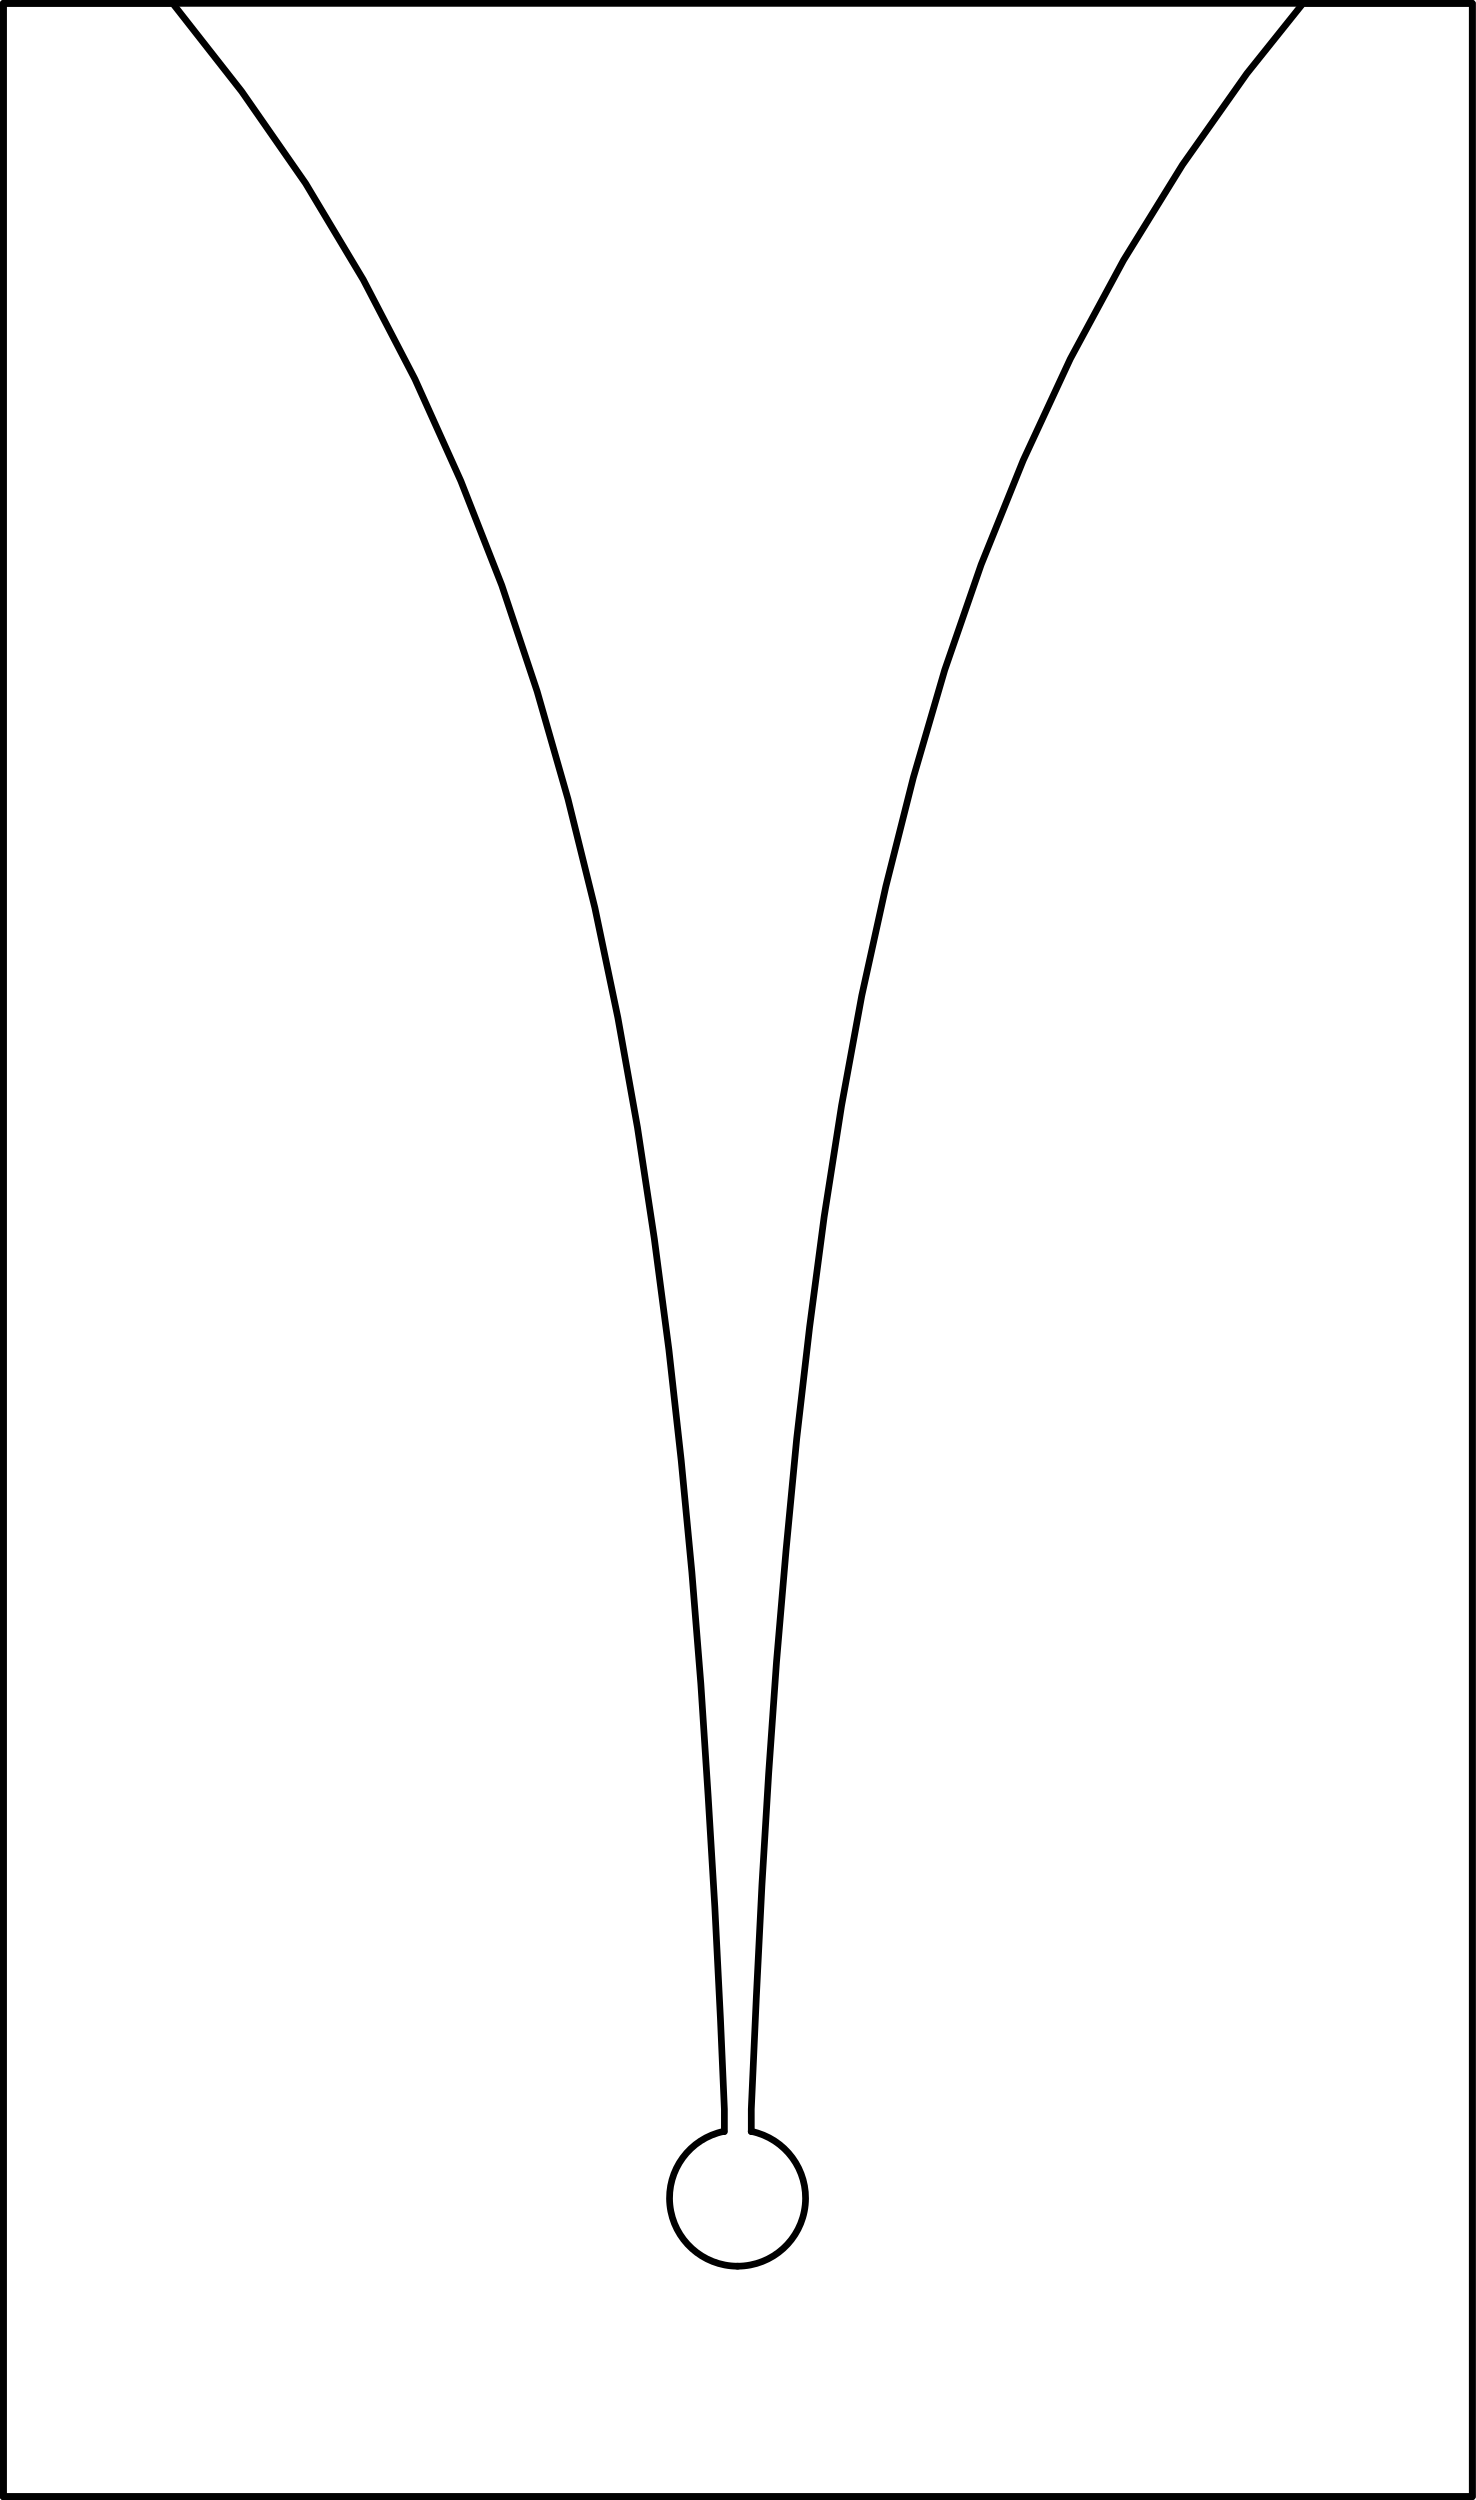
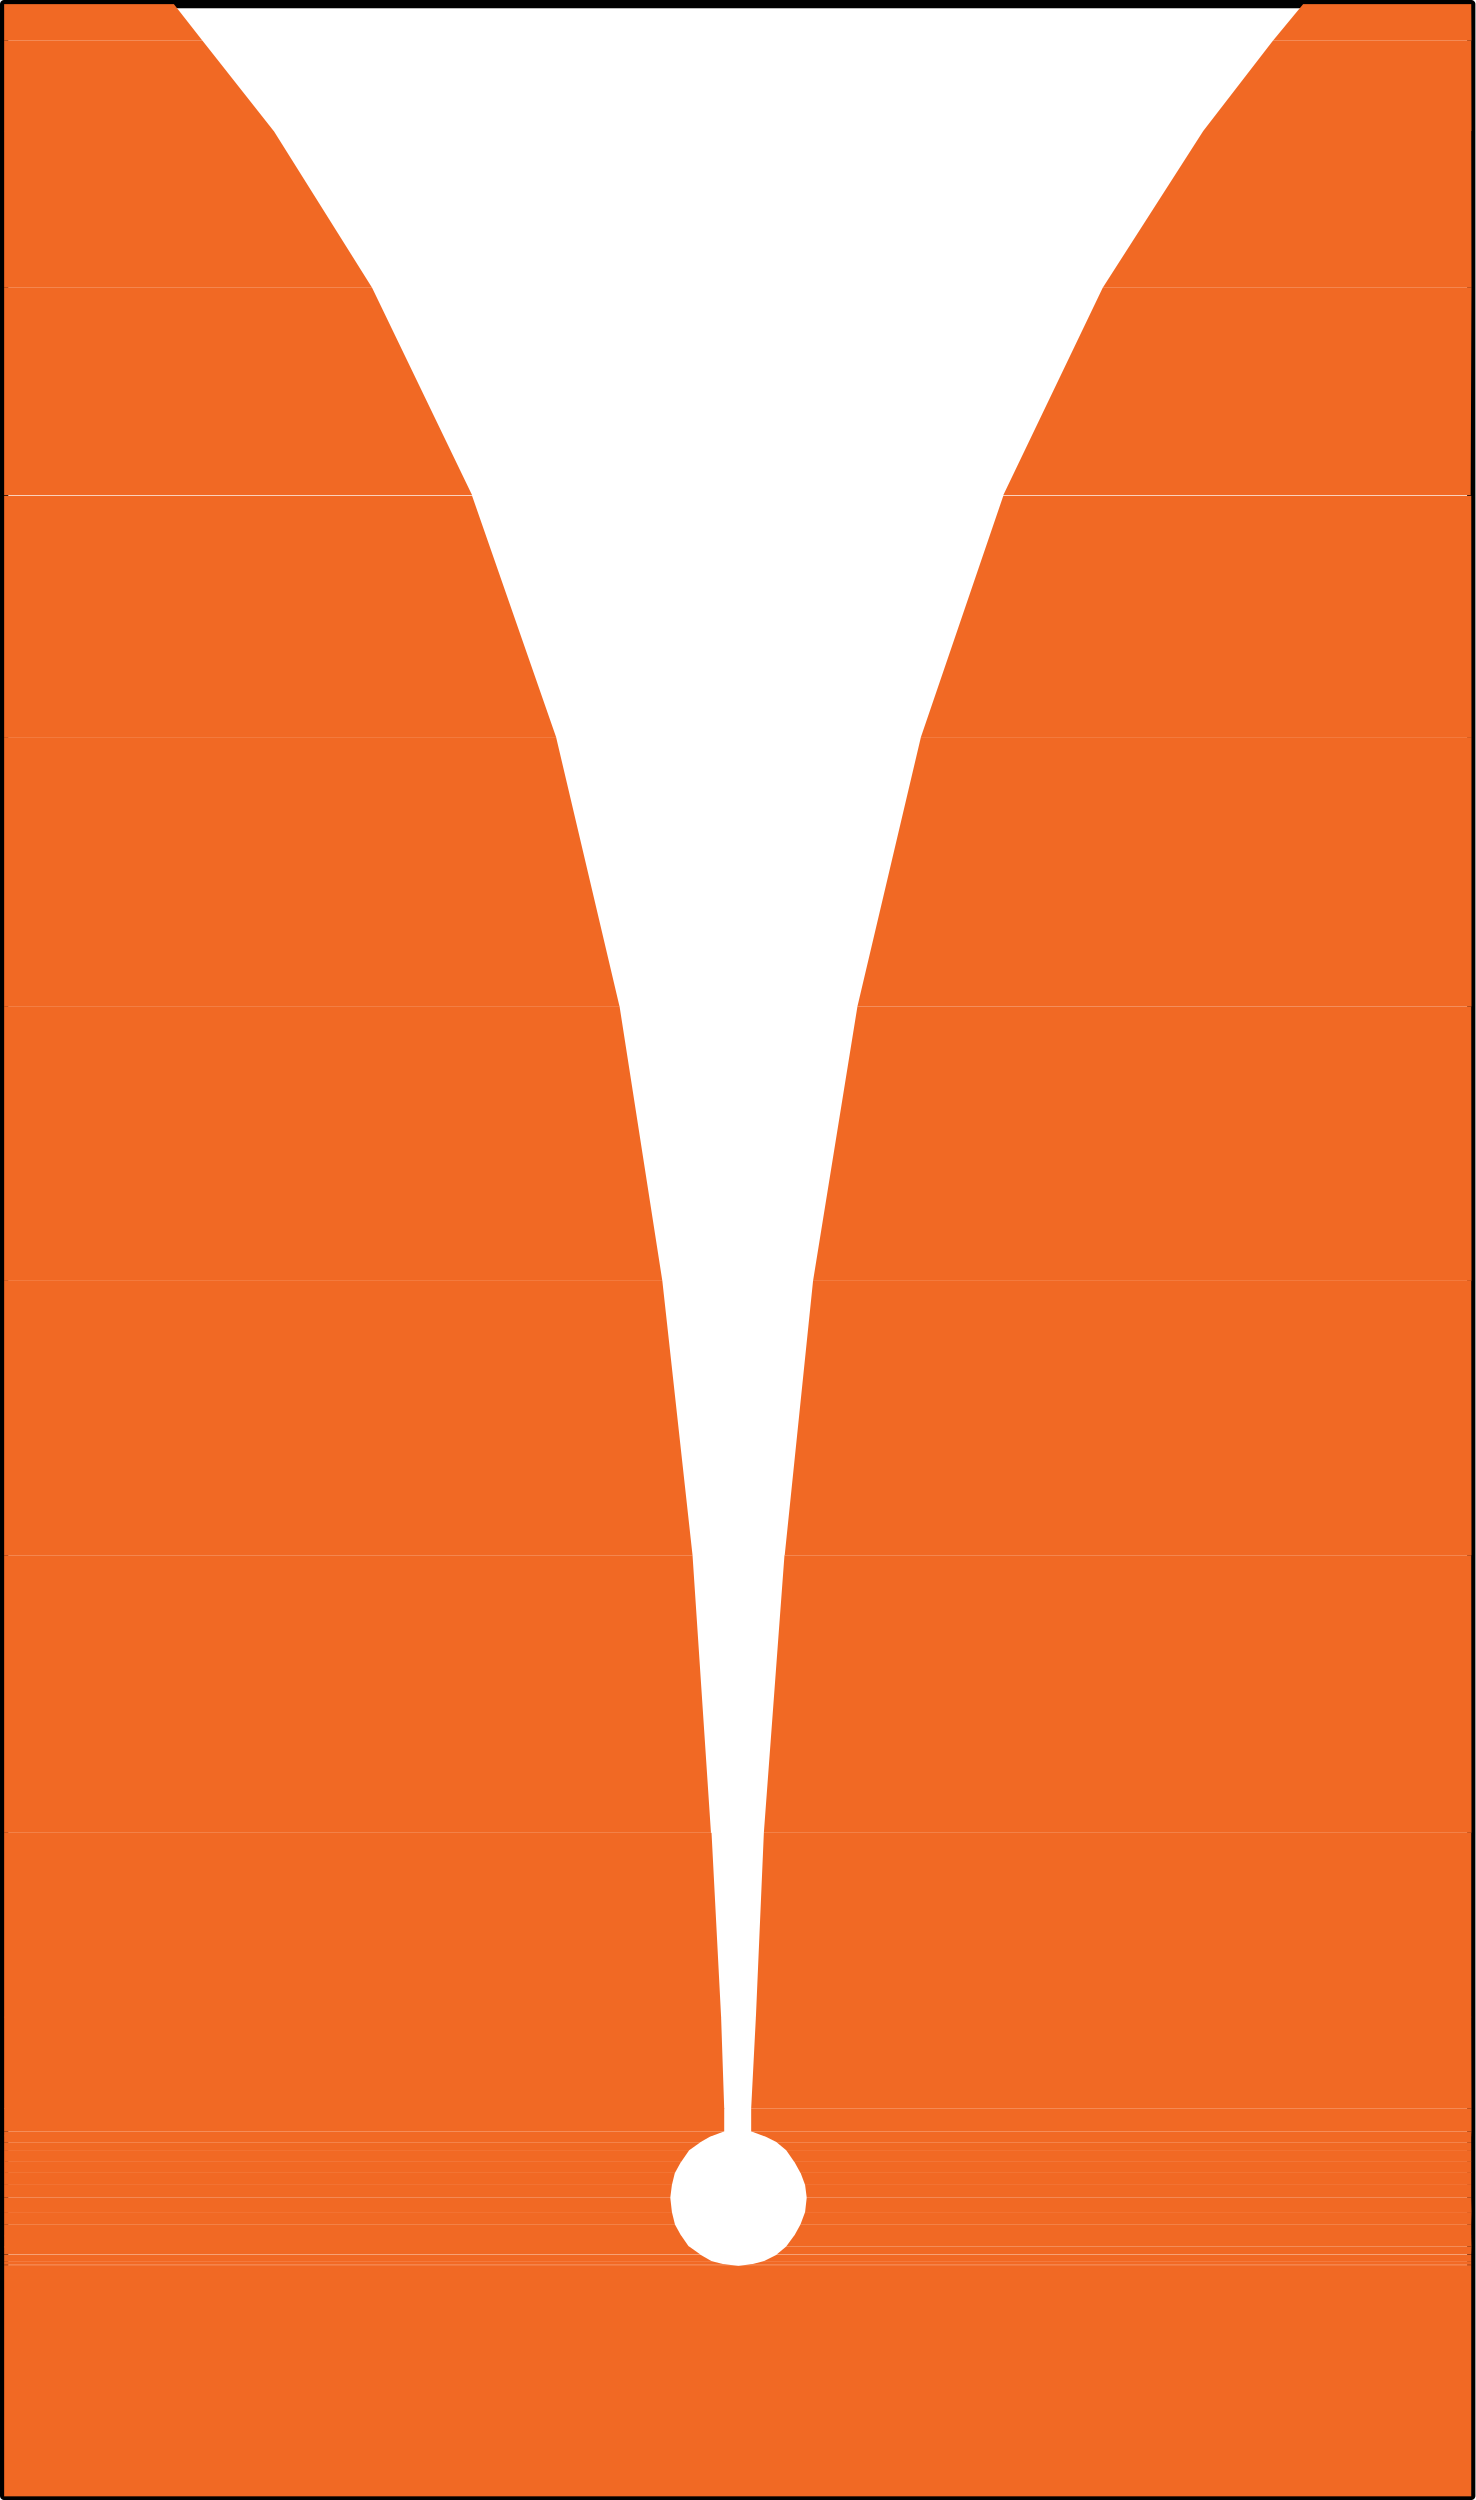
- <svg xmlns="http://www.w3.org/2000/svg" id="Layer_1" data-name="Layer 1" viewBox="0 0 157.92 267.54">
+ <svg xmlns="http://www.w3.org/2000/svg" id="Layer_1" data-name="Layer 1" viewBox="0 0 128.04 216.96">
  <defs>
-     <style>.cls-1{fill:none;stroke:#000;stroke-linecap:round;stroke-linejoin:round;stroke-width:0.72px;}</style>
+     <style>.cls-1,.cls-3,.cls-4{fill:none;}.cls-1{stroke:#000;stroke-linejoin:round;stroke-width:0.72px;}.cls-1,.cls-3{stroke-linecap:round;}.cls-2{fill:#f16924;}.cls-3{stroke:#f16924;stroke-miterlimit:10;stroke-width:0;}</style>
  </defs>
-   <polyline class="cls-1" points="0.36 267.18 157.56 267.18 157.56 0.36 0.36 0.36 0.36 267.18" />
-   <polyline class="cls-1" points="80.4 228.12 80.4 225.72 80.94 213.72 81.54 201.72 82.26 189.78 83.1 177.84 84.12 165.9 85.26 153.96 86.64 142.02 88.2 130.2 90.06 118.32 92.22 106.56 94.8 94.86 97.74 83.22 101.1 71.7 105 60.42 109.5 49.26 114.54 38.4 120.24 27.84 126.54 17.64 133.44 7.86 139.44 0.36 157.56 0.36 157.56 267.18 0.36 267.18" />
-   <path class="cls-1" d="M304.54,489.86A7.29,7.29,0,0,0,306,504.29" transform="translate(-227.07 -261.77)" />
-   <path class="cls-1" d="M306,504.29a7.29,7.29,0,0,0,1.46-14.43" transform="translate(-227.07 -261.77)" />
-   <polyline class="cls-1" points="0.36 267.18 0.36 0.36 18.48 0.36 25.86 9.78 32.7 19.62 38.88 29.94 44.4 40.56 49.32 51.48 53.7 62.64 57.48 73.98 60.78 85.5 63.66 97.14 66.12 108.9 68.22 120.66 70.02 132.54 71.58 144.42 72.9 156.3 74.04 168.24 75 180.18 75.78 192.18 76.5 204.12 77.1 216.06 77.52 225.72 77.52 228.12" />
+   <polyline class="cls-1" points="0.36 216.6 127.68 216.6 127.68 0.36 0.36 0.36 0.36 216.6" />
+   <path class="cls-2" d="M342.39,280.39,357,283.56H339.77Zm14.59,0H342.39L357,283.56Z" transform="translate(-229.3 -280.03)" />
+   <path class="cls-3" d="M342.39,280.39,357,283.56H339.77Zm14.59,0H342.39L357,283.56Z" transform="translate(-229.3 -280.03)" />
+   <path class="cls-2" d="M229.66,280.39l17.21,3.17H229.66Zm14.73,0H229.66l17.21,3.17Z" transform="translate(-229.3 -280.03)" />
+   <path class="cls-3" d="M229.66,280.39l17.21,3.17H229.66Zm14.73,0H229.66l17.21,3.17Z" transform="translate(-229.3 -280.03)" />
+   <path class="cls-2" d="M339.77,283.56,357,291.4H333.72Zm17.21,0H339.77L357,291.4Z" transform="translate(-229.3 -280.03)" />
+   <path class="cls-3" d="M339.77,283.56,357,291.4H333.72Zm17.21,0H339.77L357,291.4Z" transform="translate(-229.3 -280.03)" />
+   <path class="cls-2" d="M229.66,283.56l23.4,7.85h-23.4Zm17.21,0H229.66l23.4,7.85Z" transform="translate(-229.3 -280.03)" />
+   <path class="cls-3" d="M229.66,283.56l23.4,7.85h-23.4Zm17.21,0H229.66l23.4,7.85Z" transform="translate(-229.3 -280.03)" />
+   <path class="cls-2" d="M333.72,291.4,357,305H325Zm23.26,0H333.72L357,305Z" transform="translate(-229.3 -280.03)" />
+   <path class="cls-3" d="M333.72,291.4,357,305H325Zm23.26,0H333.72L357,305Z" transform="translate(-229.3 -280.03)" />
+   <path class="cls-2" d="M229.66,291.4,261.59,305H229.66Zm23.4,0h-23.4L261.59,305Z" transform="translate(-229.3 -280.03)" />
+   <path class="cls-3" d="M229.66,291.4,261.59,305H229.66Zm23.4,0h-23.4L261.59,305Z" transform="translate(-229.3 -280.03)" />
+   <path class="cls-2" d="M325,305l31.93,18H316.37ZM357,305H325l31.93,18Z" transform="translate(-229.3 -280.03)" />
+   <path class="cls-3" d="M325,305l31.93,18H316.37ZM357,305H325l31.93,18Z" transform="translate(-229.3 -280.03)" />
+   <path class="cls-2" d="M229.66,305l40.61,18H229.66Zm31.93,0H229.66l40.61,18Z" transform="translate(-229.3 -280.03)" />
+   <path class="cls-3" d="M229.66,305l40.61,18H229.66Zm31.93,0H229.66l40.61,18Z" transform="translate(-229.3 -280.03)" />
+   <path class="cls-2" d="M316.37,323.06,357,344H309.22Zm40.61,0H316.37L357,344Z" transform="translate(-229.3 -280.03)" />
+   <path class="cls-3" d="M316.37,323.06,357,344H309.22Zm40.61,0H316.37L357,344Z" transform="translate(-229.3 -280.03)" />
+   <path class="cls-2" d="M229.66,323.06,277.56,344h-47.9Zm40.61,0H229.66L277.56,344Z" transform="translate(-229.3 -280.03)" />
+   <path class="cls-3" d="M229.66,323.06,277.56,344h-47.9Zm40.61,0H229.66L277.56,344Z" transform="translate(-229.3 -280.03)" />
+   <path class="cls-2" d="M309.22,344,357,367.38H303.71ZM357,344H309.22L357,367.38Z" transform="translate(-229.3 -280.03)" />
+   <path class="cls-3" d="M309.22,344,357,367.38H303.71ZM357,344H309.22L357,367.38Z" transform="translate(-229.3 -280.03)" />
+   <path class="cls-2" d="M229.66,344l53.41,23.4H229.66Zm47.9,0h-47.9l53.41,23.4Z" transform="translate(-229.3 -280.03)" />
+   <path class="cls-3" d="M229.66,344l53.41,23.4H229.66Zm47.9,0h-47.9l53.41,23.4Z" transform="translate(-229.3 -280.03)" />
+   <path class="cls-2" d="M303.71,367.38,357,391.19H299.86Zm53.27,0H303.71L357,391.19Z" transform="translate(-229.3 -280.03)" />
+   <path class="cls-3" d="M303.71,367.38,357,391.19H299.86Zm53.27,0H303.71L357,391.19Z" transform="translate(-229.3 -280.03)" />
+   <path class="cls-2" d="M229.66,367.38l57.12,23.81H229.66Zm53.41,0H229.66l57.12,23.81Z" transform="translate(-229.3 -280.03)" />
+   <path class="cls-3" d="M229.66,367.38l57.12,23.81H229.66Zm53.41,0H229.66l57.12,23.81Z" transform="translate(-229.3 -280.03)" />
+   <path class="cls-2" d="M299.86,391.19,357,415h-59.6Zm57.12,0H299.86L357,415Z" transform="translate(-229.3 -280.03)" />
+   <path class="cls-3" d="M299.86,391.19,357,415h-59.6Zm57.12,0H299.86L357,415Z" transform="translate(-229.3 -280.03)" />
+   <path class="cls-2" d="M229.66,391.19,289.4,415H229.66Zm57.12,0H229.66L289.4,415Z" transform="translate(-229.3 -280.03)" />
+   <path class="cls-3" d="M229.66,391.19,289.4,415H229.66Zm57.12,0H229.66L289.4,415Z" transform="translate(-229.3 -280.03)" />
+   <path class="cls-2" d="M297.38,415,357,439.09H295.59Zm59.6,0h-59.6L357,439.09Z" transform="translate(-229.3 -280.03)" />
+   <path class="cls-3" d="M297.38,415,357,439.09H295.59Zm59.6,0h-59.6L357,439.09Z" transform="translate(-229.3 -280.03)" />
+   <path class="cls-2" d="M229.66,415,291,439.09H229.66Zm59.74,0H229.66L291,439.09Z" transform="translate(-229.3 -280.03)" />
+   <path class="cls-3" d="M229.66,415,291,439.09H229.66Zm59.74,0H229.66L291,439.09Z" transform="translate(-229.3 -280.03)" />
+   <path class="cls-2" d="M295.59,439.09l61.39,16H294.9Zm61.39,0H295.59l61.39,16Z" transform="translate(-229.3 -280.03)" />
+   <path class="cls-3" d="M295.59,439.09l61.39,16H294.9Zm61.39,0H295.59l61.39,16Z" transform="translate(-229.3 -280.03)" />
+   <path class="cls-2" d="M229.66,439.09l62.22,16H229.66Zm61.39,0H229.66l62.22,16Z" transform="translate(-229.3 -280.03)" />
+   <path class="cls-3" d="M229.66,439.09l62.22,16H229.66Zm61.39,0H229.66l62.22,16Z" transform="translate(-229.3 -280.03)" />
+   <path class="cls-2" d="M294.9,455.06,357,463H294.49Zm62.08,0H294.9L357,463Z" transform="translate(-229.3 -280.03)" />
+   <path class="cls-3" d="M294.9,455.06,357,463H294.49Zm62.08,0H294.9L357,463Z" transform="translate(-229.3 -280.03)" />
+   <path class="cls-2" d="M229.66,455.06l62.49,8H229.66Zm62.22,0H229.66l62.49,8Z" transform="translate(-229.3 -280.03)" />
+   <path class="cls-3" d="M229.66,455.06l62.49,8H229.66Zm62.22,0H229.66l62.49,8Z" transform="translate(-229.3 -280.03)" />
+   <path class="cls-2" d="M294.49,463,357,465H294.49ZM357,463H294.49L357,465Z" transform="translate(-229.3 -280.03)" />
+   <path class="cls-3" d="M294.49,463,357,465H294.49ZM357,463H294.49L357,465Z" transform="translate(-229.3 -280.03)" />
+   <path class="cls-2" d="M229.66,463,292.15,465H229.66Zm62.49,0H229.66L292.15,465Z" transform="translate(-229.3 -280.03)" />
+   <path class="cls-3" d="M229.66,463,292.15,465H229.66Zm62.49,0H229.66L292.15,465Z" transform="translate(-229.3 -280.03)" />
+   <path class="cls-2" d="M294.49,465l62.49.41H295.59ZM357,465H294.49l62.49.41Z" transform="translate(-229.3 -280.03)" />
+   <path class="cls-3" d="M294.49,465l62.49.41H295.59ZM357,465H294.49l62.49.41Z" transform="translate(-229.3 -280.03)" />
+   <path class="cls-2" d="M229.66,465l61.39.41H229.66Zm62.49,0H229.66l61.39.41Z" transform="translate(-229.3 -280.03)" />
+   <path class="cls-3" d="M229.66,465l61.39.41H229.66Zm62.49,0H229.66l61.39.41Z" transform="translate(-229.3 -280.03)" />
+   <path class="cls-2" d="M295.59,465.38l61.39.55H296.69Zm61.39,0H295.59l61.39.55Z" transform="translate(-229.3 -280.03)" />
+   <path class="cls-3" d="M295.59,465.38l61.39.55H296.69Zm61.39,0H295.59l61.39.55Z" transform="translate(-229.3 -280.03)" />
+   <path class="cls-2" d="M229.66,465.38l60.43.55H229.66Zm61.39,0H229.66l60.43.55Z" transform="translate(-229.3 -280.03)" />
+   <path class="cls-3" d="M229.66,465.38l60.43.55H229.66Zm61.39,0H229.66l60.43.55Z" transform="translate(-229.3 -280.03)" />
+   <path class="cls-2" d="M296.69,465.94l60.29.69H297.52Zm60.29,0H296.69l60.29.69Z" transform="translate(-229.3 -280.03)" />
+   <path class="cls-3" d="M296.69,465.94l60.29.69H297.52Zm60.29,0H296.69l60.29.69Z" transform="translate(-229.3 -280.03)" />
+   <path class="cls-2" d="M229.66,465.94l59.46.69H229.66Zm60.43,0H229.66l59.46.69Z" transform="translate(-229.3 -280.03)" />
+   <path class="cls-3" d="M229.66,465.94l59.46.69H229.66Zm60.43,0H229.66l59.46.69Z" transform="translate(-229.3 -280.03)" />
+   <path class="cls-2" d="M297.52,466.62l59.46,1H298.21Zm59.46,0H297.52l59.46,1Z" transform="translate(-229.3 -280.03)" />
+   <path class="cls-3" d="M297.52,466.62l59.46,1H298.21Zm59.46,0H297.52l59.46,1Z" transform="translate(-229.3 -280.03)" />
+   <path class="cls-2" d="M229.66,466.62l58.77,1H229.66Zm59.46,0H229.66l58.77,1Z" transform="translate(-229.3 -280.03)" />
+   <path class="cls-3" d="M229.66,466.62l58.77,1H229.66Zm59.46,0H229.66l58.77,1Z" transform="translate(-229.3 -280.03)" />
+   <path class="cls-2" d="M298.21,467.59l58.77,1H298.76Zm58.77,0H298.21l58.77,1Z" transform="translate(-229.3 -280.03)" />
+   <path class="cls-3" d="M298.21,467.59l58.77,1H298.76Zm58.77,0H298.21l58.77,1Z" transform="translate(-229.3 -280.03)" />
+   <path class="cls-2" d="M229.66,467.59l58.22,1H229.66Zm58.77,0H229.66l58.22,1Z" transform="translate(-229.3 -280.03)" />
+   <path class="cls-3" d="M229.66,467.59l58.22,1H229.66Zm58.77,0H229.66l58.22,1Z" transform="translate(-229.3 -280.03)" />
+   <path class="cls-2" d="M298.76,468.55l58.22,1.1H299.17Zm58.22,0H298.76l58.22,1.1Z" transform="translate(-229.3 -280.03)" />
+   <path class="cls-3" d="M298.76,468.55l58.22,1.1H299.17Zm58.22,0H298.76l58.22,1.1Z" transform="translate(-229.3 -280.03)" />
+   <path class="cls-2" d="M229.66,468.55l57.95,1.1H229.66Zm58.22,0H229.66l57.95,1.1Z" transform="translate(-229.3 -280.03)" />
+   <path class="cls-3" d="M229.66,468.55l57.95,1.1H229.66Zm58.22,0H229.66l57.95,1.1Z" transform="translate(-229.3 -280.03)" />
+   <path class="cls-2" d="M299.17,469.65l57.81,1.1H299.31Zm57.81,0H299.17l57.81,1.1Z" transform="translate(-229.3 -280.03)" />
+   <path class="cls-3" d="M299.17,469.65l57.81,1.1H299.31Zm57.81,0H299.17l57.81,1.1Z" transform="translate(-229.3 -280.03)" />
+   <path class="cls-2" d="M229.66,469.65l57.81,1.1H229.66Zm57.95,0H229.66l57.81,1.1Z" transform="translate(-229.3 -280.03)" />
+   <path class="cls-3" d="M229.66,469.65l57.81,1.1H229.66Zm57.95,0H229.66l57.81,1.1Z" transform="translate(-229.3 -280.03)" />
+   <path class="cls-2" d="M299.31,470.75,357,472H299.17Zm57.67,0H299.31L357,472Z" transform="translate(-229.3 -280.03)" />
+   <path class="cls-3" d="M299.31,470.75,357,472H299.17Zm57.67,0H299.31L357,472Z" transform="translate(-229.3 -280.03)" />
+   <path class="cls-2" d="M229.66,470.75,287.61,472H229.66Zm57.81,0H229.66L287.61,472Z" transform="translate(-229.3 -280.03)" />
+   <path class="cls-3" d="M229.66,470.75,287.61,472H229.66Zm57.81,0H229.66L287.61,472Z" transform="translate(-229.3 -280.03)" />
+   <path class="cls-2" d="M299.17,472l57.81,1.1H298.76ZM357,472H299.17l57.81,1.1Z" transform="translate(-229.3 -280.03)" />
+   <path class="cls-3" d="M299.17,472l57.81,1.1H298.76ZM357,472H299.17l57.81,1.1Z" transform="translate(-229.3 -280.03)" />
+   <path class="cls-2" d="M229.66,472l58.22,1.1H229.66Zm57.95,0H229.66l58.22,1.1Z" transform="translate(-229.3 -280.03)" />
+   <path class="cls-3" d="M229.66,472l58.22,1.1H229.66Zm57.95,0H229.66l58.22,1.1Z" transform="translate(-229.3 -280.03)" />
+   <path class="cls-2" d="M298.76,473.09l58.22,1H298.21Zm58.22,0H298.76l58.22,1Z" transform="translate(-229.3 -280.03)" />
+   <path class="cls-3" d="M298.76,473.09l58.22,1H298.21Zm58.22,0H298.76l58.22,1Z" transform="translate(-229.3 -280.03)" />
+   <path class="cls-2" d="M229.66,473.09l58.77,1H229.66Zm58.22,0H229.66l58.77,1Z" transform="translate(-229.3 -280.03)" />
+   <path class="cls-3" d="M229.66,473.09l58.77,1H229.66Zm58.22,0H229.66l58.77,1Z" transform="translate(-229.3 -280.03)" />
+   <path class="cls-2" d="M298.21,474.06,357,475H297.52Zm58.77,0H298.21L357,475Z" transform="translate(-229.3 -280.03)" />
+   <path class="cls-3" d="M298.21,474.06,357,475H297.52Zm58.77,0H298.21L357,475Z" transform="translate(-229.3 -280.03)" />
+   <path class="cls-2" d="M229.66,474.06l59.46,1H229.66Zm58.77,0H229.66l59.46,1Z" transform="translate(-229.3 -280.03)" />
+   <path class="cls-3" d="M229.66,474.06l59.46,1H229.66Zm58.77,0H229.66l59.46,1Z" transform="translate(-229.3 -280.03)" />
+   <path class="cls-2" d="M297.52,475l59.46.69H296.69ZM357,475H297.52l59.46.69Z" transform="translate(-229.3 -280.03)" />
+   <path class="cls-3" d="M297.52,475l59.46.69H296.69ZM357,475H297.52l59.46.69Z" transform="translate(-229.3 -280.03)" />
+   <path class="cls-2" d="M229.66,475l60.43.69H229.66Zm59.46,0H229.66l60.43.69Z" transform="translate(-229.3 -280.03)" />
+   <path class="cls-3" d="M229.66,475l60.43.69H229.66Zm59.46,0H229.66l60.43.69Z" transform="translate(-229.3 -280.03)" />
+   <path class="cls-2" d="M296.69,475.71l60.29.55H295.59Zm60.29,0H296.69l60.29.55Z" transform="translate(-229.3 -280.03)" />
+   <path class="cls-3" d="M296.69,475.71l60.29.55H295.59Zm60.29,0H296.69l60.29.55Z" transform="translate(-229.3 -280.03)" />
+   <path class="cls-2" d="M229.66,475.71l61.39.55H229.66Zm60.43,0H229.66l61.39.55Z" transform="translate(-229.3 -280.03)" />
+   <path class="cls-3" d="M229.66,475.71l61.39.55H229.66Zm60.43,0H229.66l61.39.55Z" transform="translate(-229.3 -280.03)" />
+   <path class="cls-2" d="M295.59,476.26l61.39.28H294.49Zm61.39,0H295.59l61.39.28Z" transform="translate(-229.3 -280.03)" />
+   <path class="cls-3" d="M295.59,476.26l61.39.28H294.49Zm61.39,0H295.59l61.39.28Z" transform="translate(-229.3 -280.03)" />
+   <path class="cls-2" d="M229.66,476.26l62.49.28H229.66Zm61.39,0H229.66l62.49.28Z" transform="translate(-229.3 -280.03)" />
+   <path class="cls-3" d="M229.66,476.26l62.49.28H229.66Zm61.39,0H229.66l62.49.28Z" transform="translate(-229.3 -280.03)" />
+   <path class="cls-2" d="M294.49,476.53l62.49.14H293.39Zm62.49,0H294.49l62.49.14Z" transform="translate(-229.3 -280.03)" />
+   <path class="cls-3" d="M294.49,476.53l62.49.14H293.39Zm62.49,0H294.49l62.49.14Z" transform="translate(-229.3 -280.03)" />
+   <path class="cls-2" d="M229.66,476.53l63.73.14H229.66Zm62.49,0H229.66l63.73.14Z" transform="translate(-229.3 -280.03)" />
+   <path class="cls-3" d="M229.66,476.53l63.73.14H229.66Zm62.49,0H229.66l63.73.14Z" transform="translate(-229.3 -280.03)" />
+   <path class="cls-2" d="M229.66,476.67l127.32,20H229.66Zm127.32,0H229.66l127.32,20Z" transform="translate(-229.3 -280.03)" />
+   <path class="cls-3" d="M229.66,476.67l127.32,20H229.66Zm127.32,0H229.66l127.32,20Z" transform="translate(-229.3 -280.03)" />
+   <polyline class="cls-4" points="65.6 175.03 66.29 159.06 68.08 134.98 70.56 111.16 74.41 87.35 79.92 63.95 87.08 43.03 95.75 25 104.42 11.37 110.48 3.53 113.09 0.36 127.68 0.36 127.68 216.6 0.36 216.6 0.36 0.36 15.09 0.36 17.57 3.53 23.76 11.37 32.29 25 40.97 43.03 48.26 63.95 53.77 87.35 57.48 111.16 60.1 134.98 61.75 159.06 62.58 175.03 62.85 183.01 62.85 184.94" />
+   <path class="cls-4" d="M292.15,465a5.85,5.85,0,0,0,1.17,11.58" transform="translate(-229.3 -280.03)" />
+   <path class="cls-4" d="M293.32,476.53A5.85,5.85,0,0,0,294.49,465" transform="translate(-229.3 -280.03)" />
+   <polyline class="cls-4" points="65.19 184.94 65.19 183.01 65.6 175.03" />
</svg>
